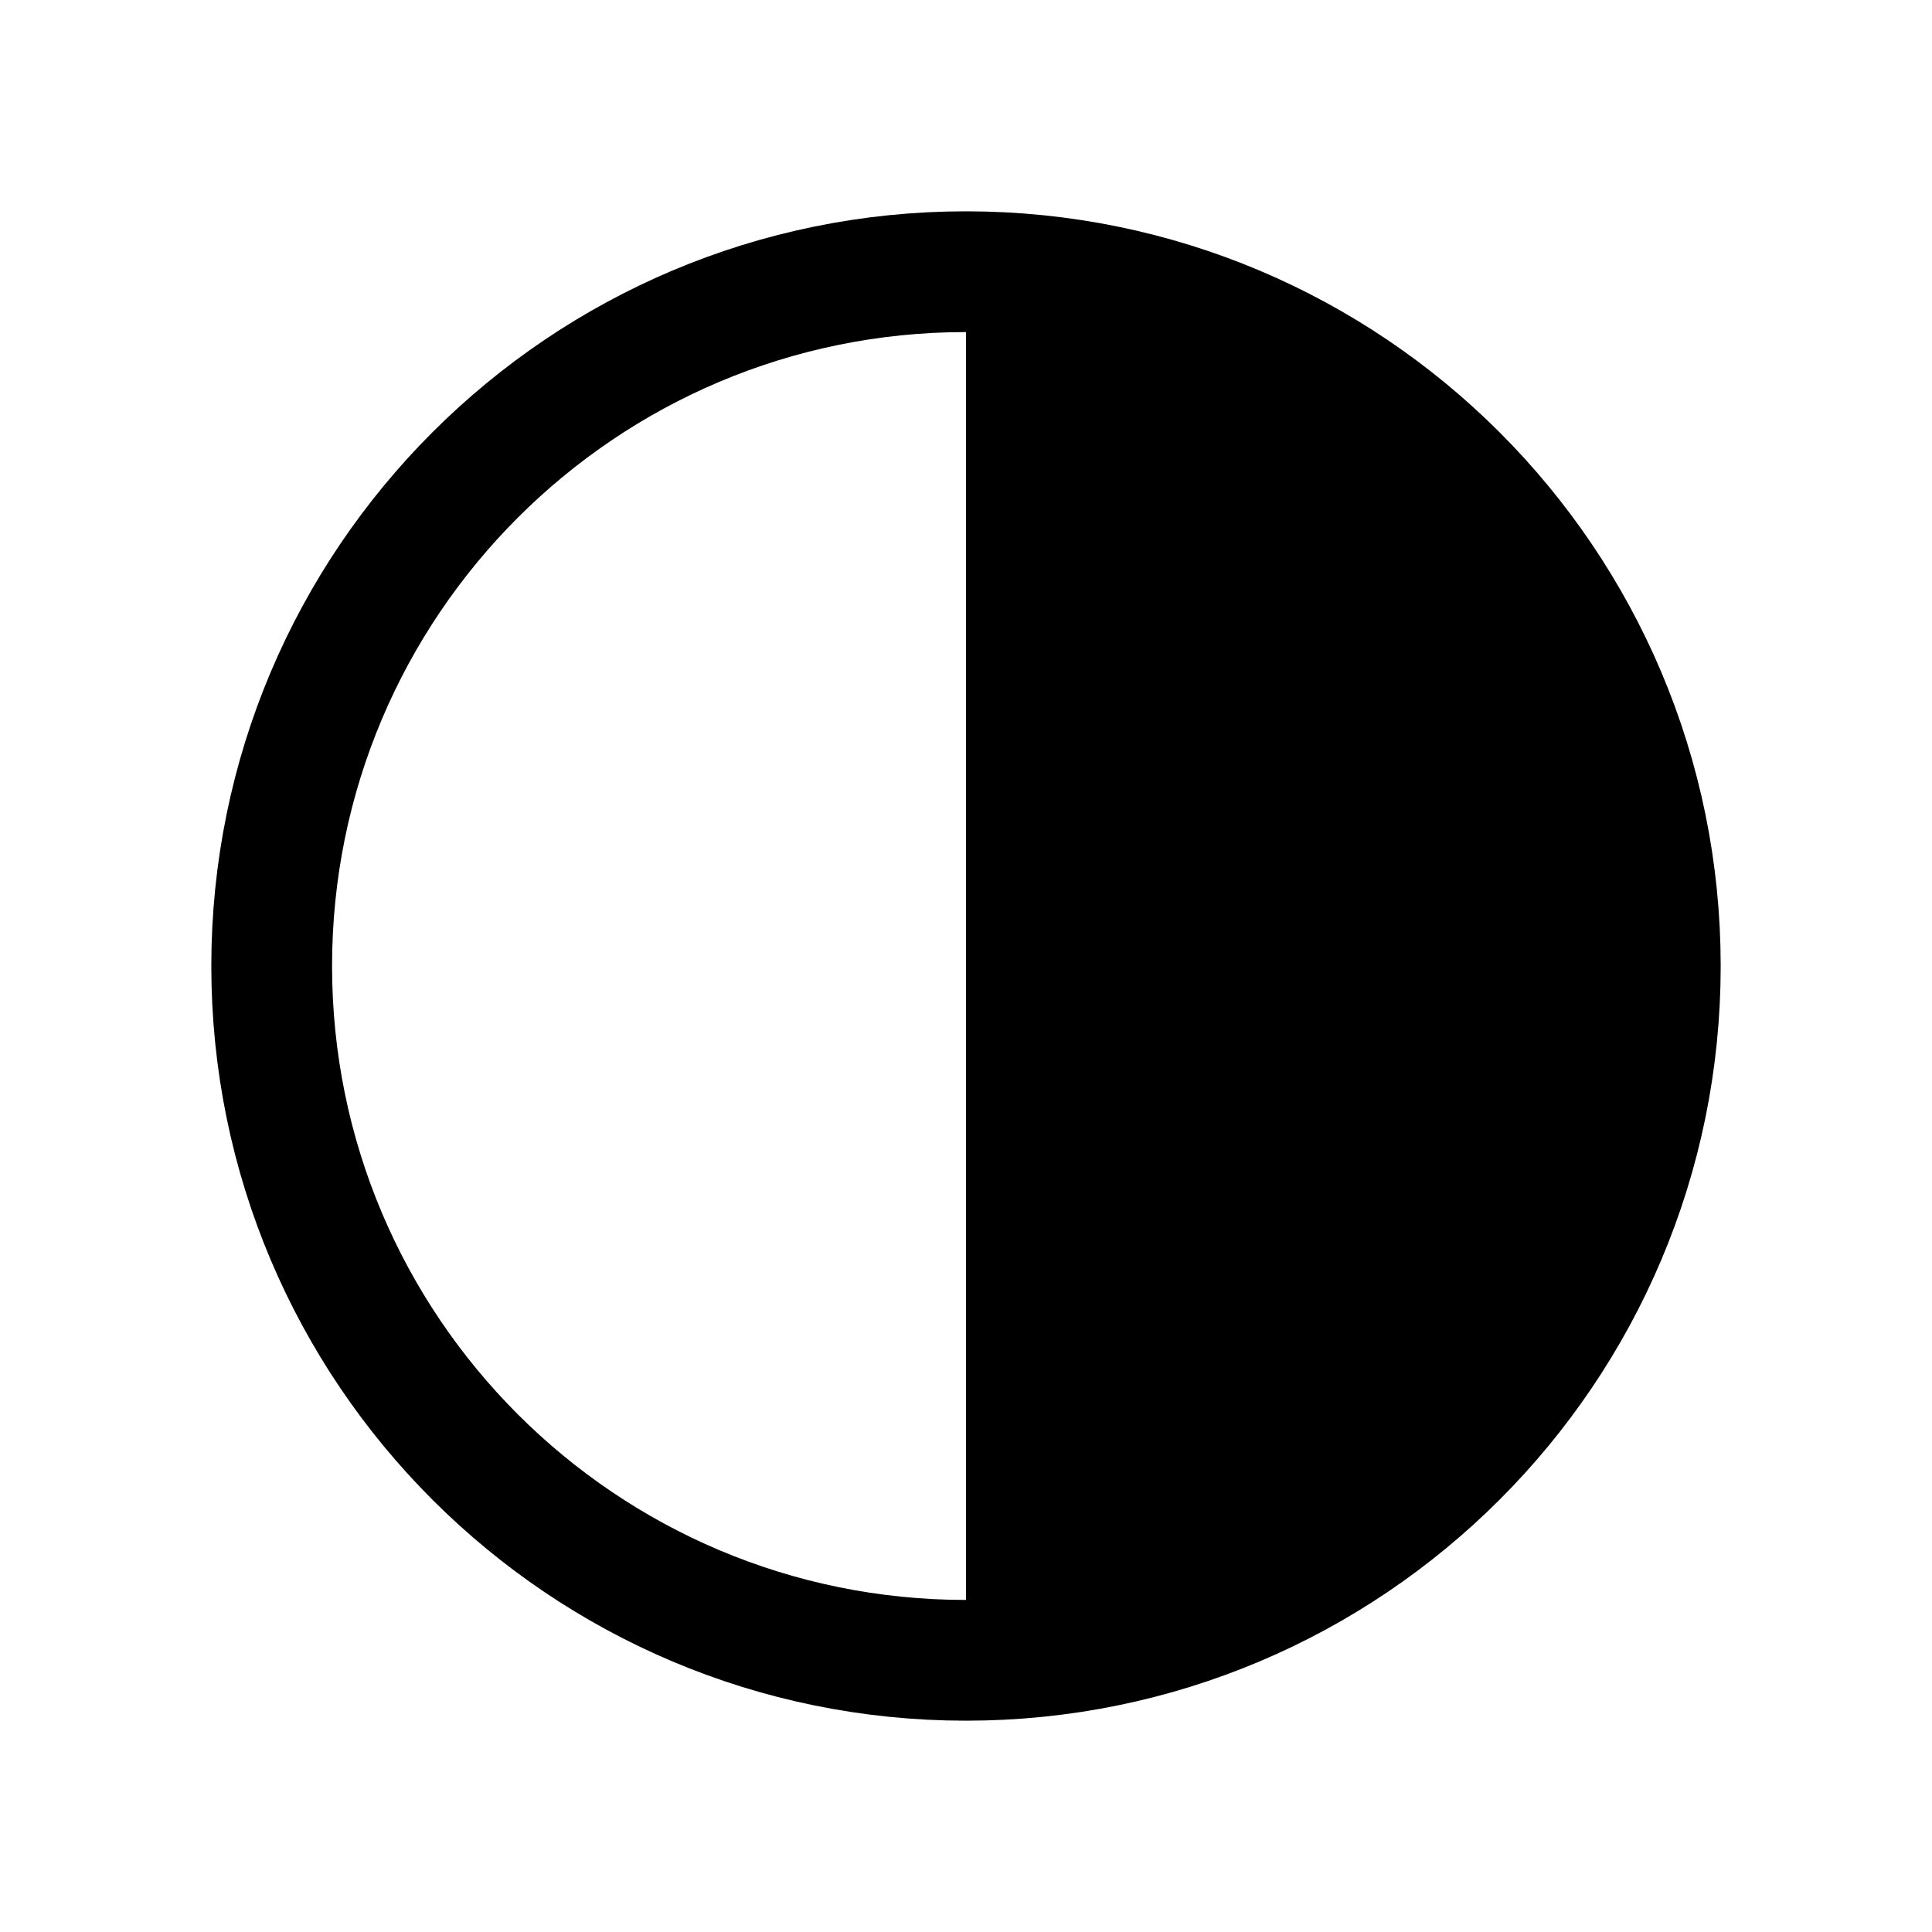
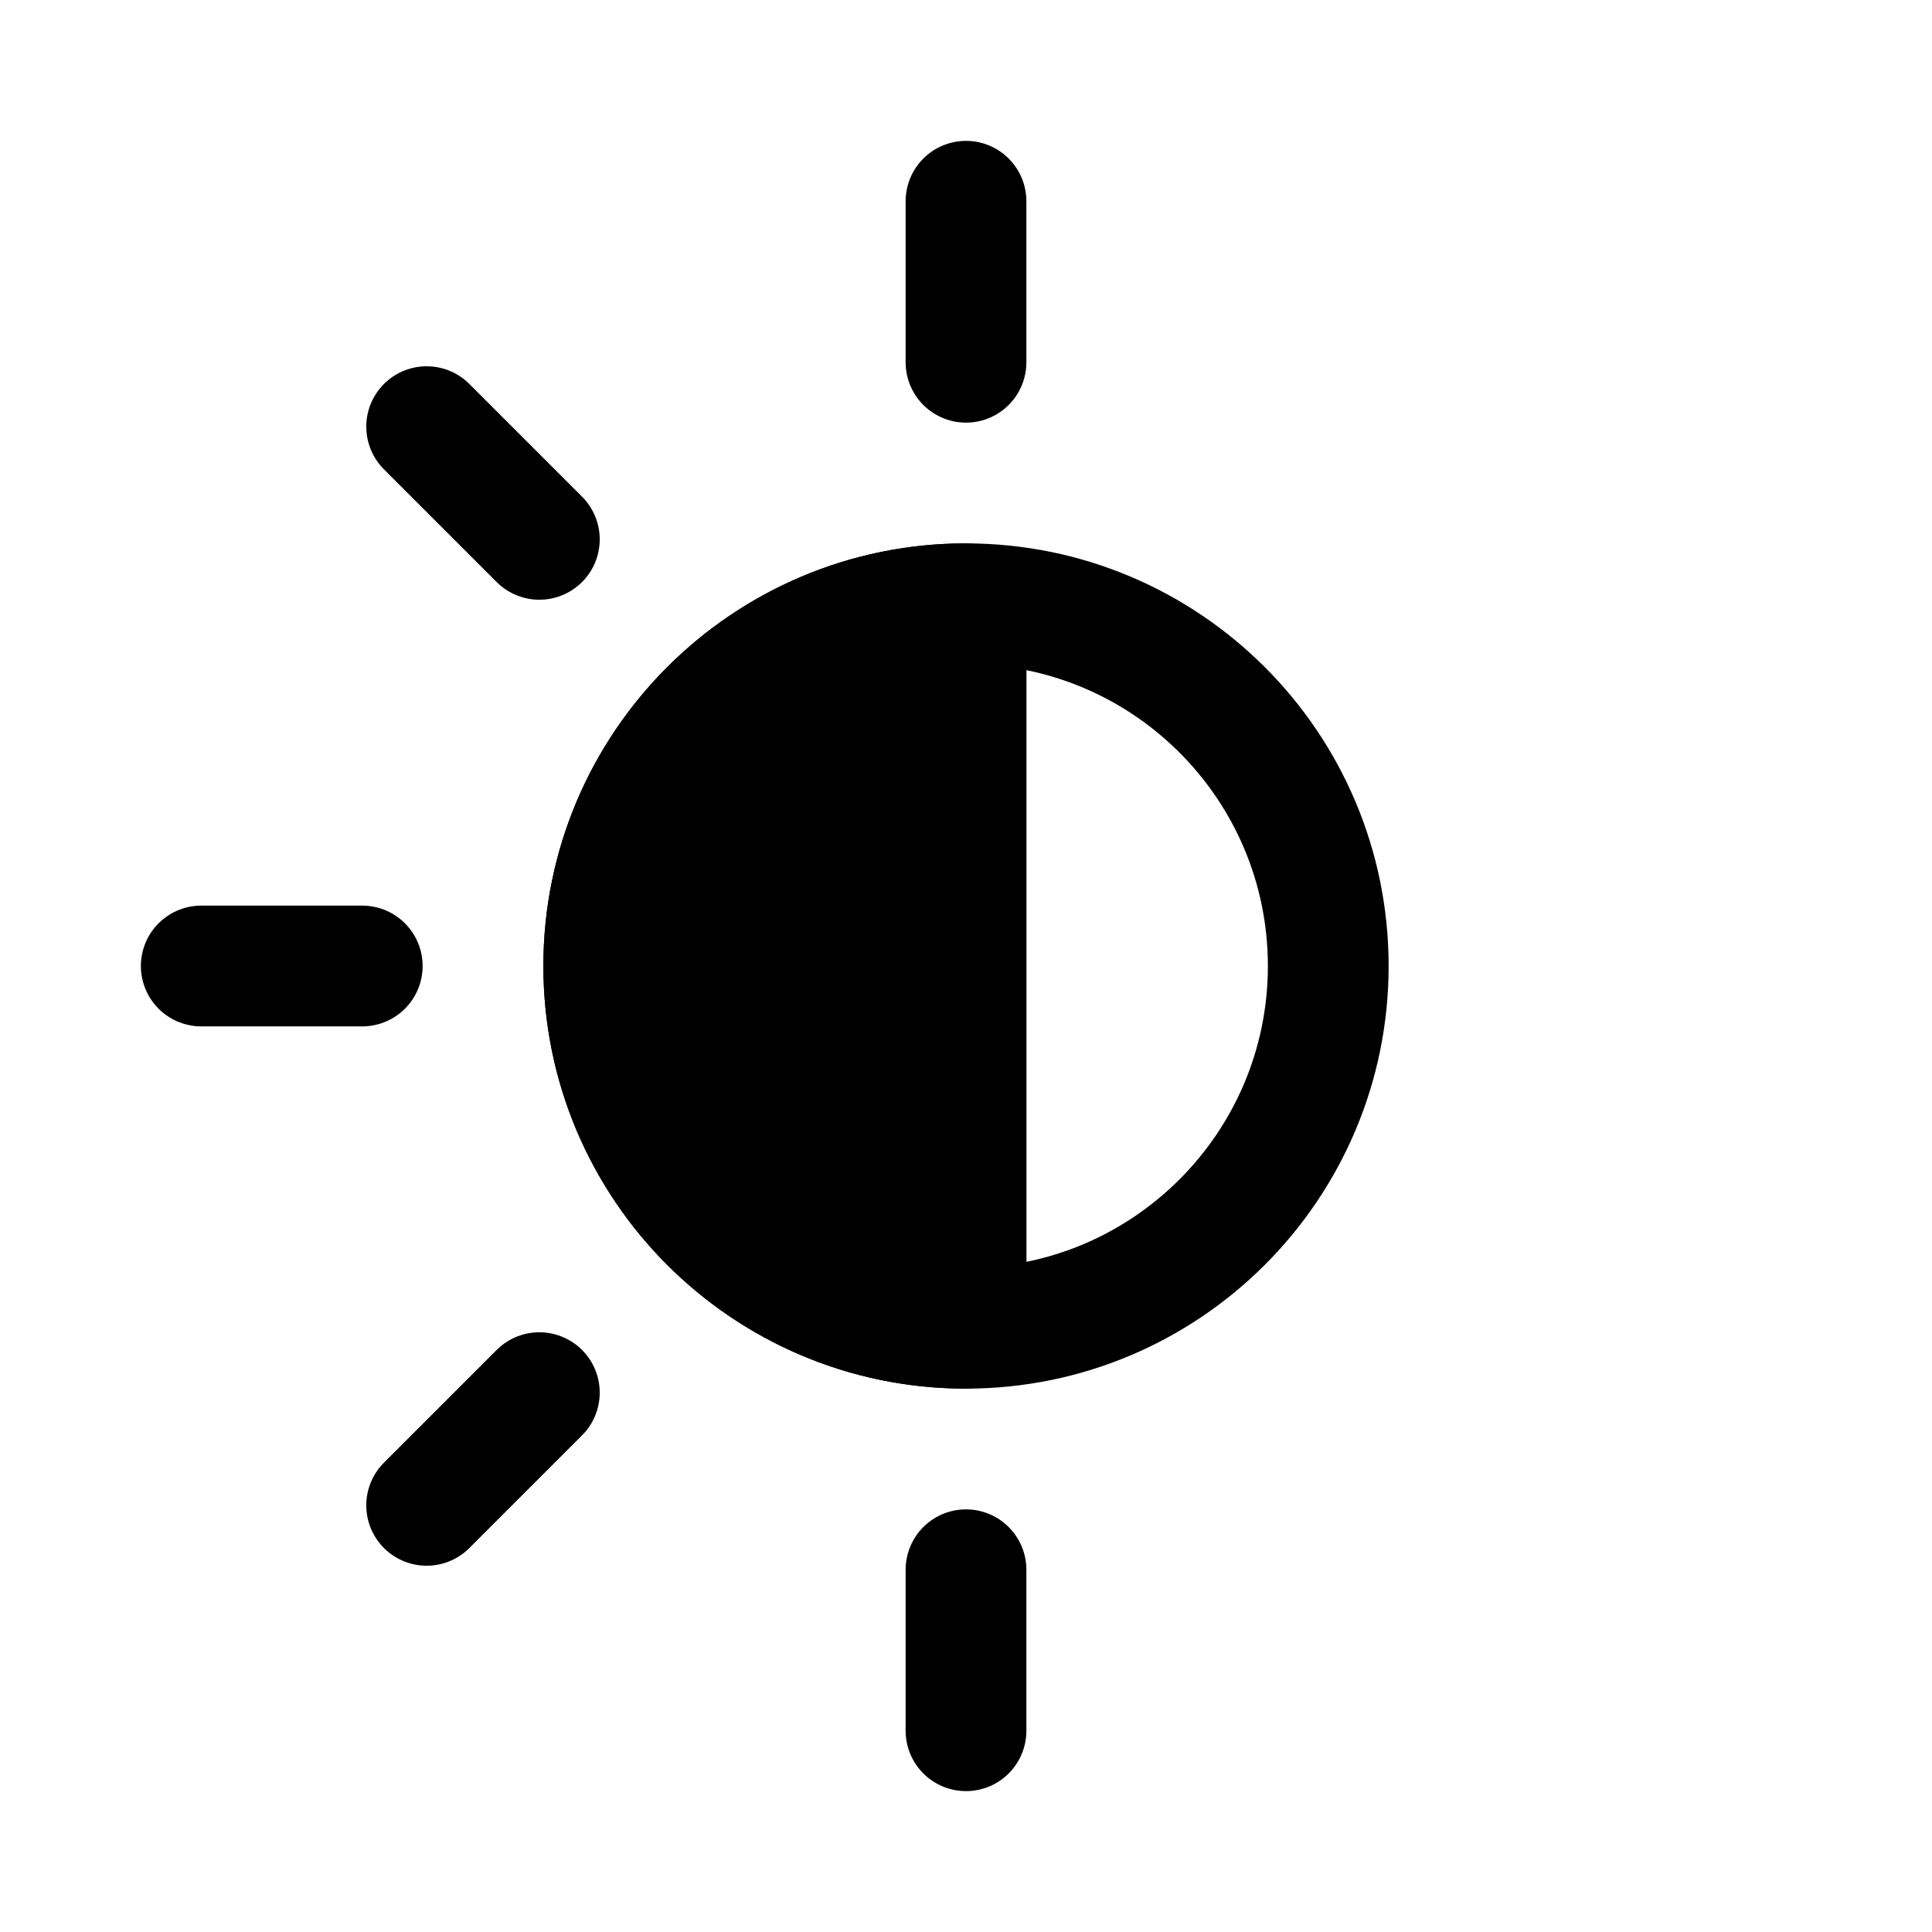
- <svg xmlns="http://www.w3.org/2000/svg" class="iconsvg iconsvg-theme-auto" width="128" height="128" viewBox="0 0 512 512">
-   <circle cx="256" cy="256" r="184" fill="none" stroke="black" stroke-width="32" />
-   <path d="M256 72a184 184 0 0 1 0 368z" fill="black" />
+ <svg xmlns="http://www.w3.org/2000/svg" viewBox="0 0 24 24" fill="none" stroke="#000" stroke-width="1.5" stroke-linecap="round" stroke-linejoin="round">
+   <path d="M12 7.5a4.5 4.5 0 0 0 0 9ZM12 7.5a4.5 4.5 0 0 1 0 9M12 2.5v2M12 19.5v2M2.5 12h2M5.3 5.3l1.4 1.4M5.3 18.7l1.4-1.4" />
+   <path d="M12 7.5a4.5 4.5 0 0 0 0 9Z" fill="#000" />
</svg>
